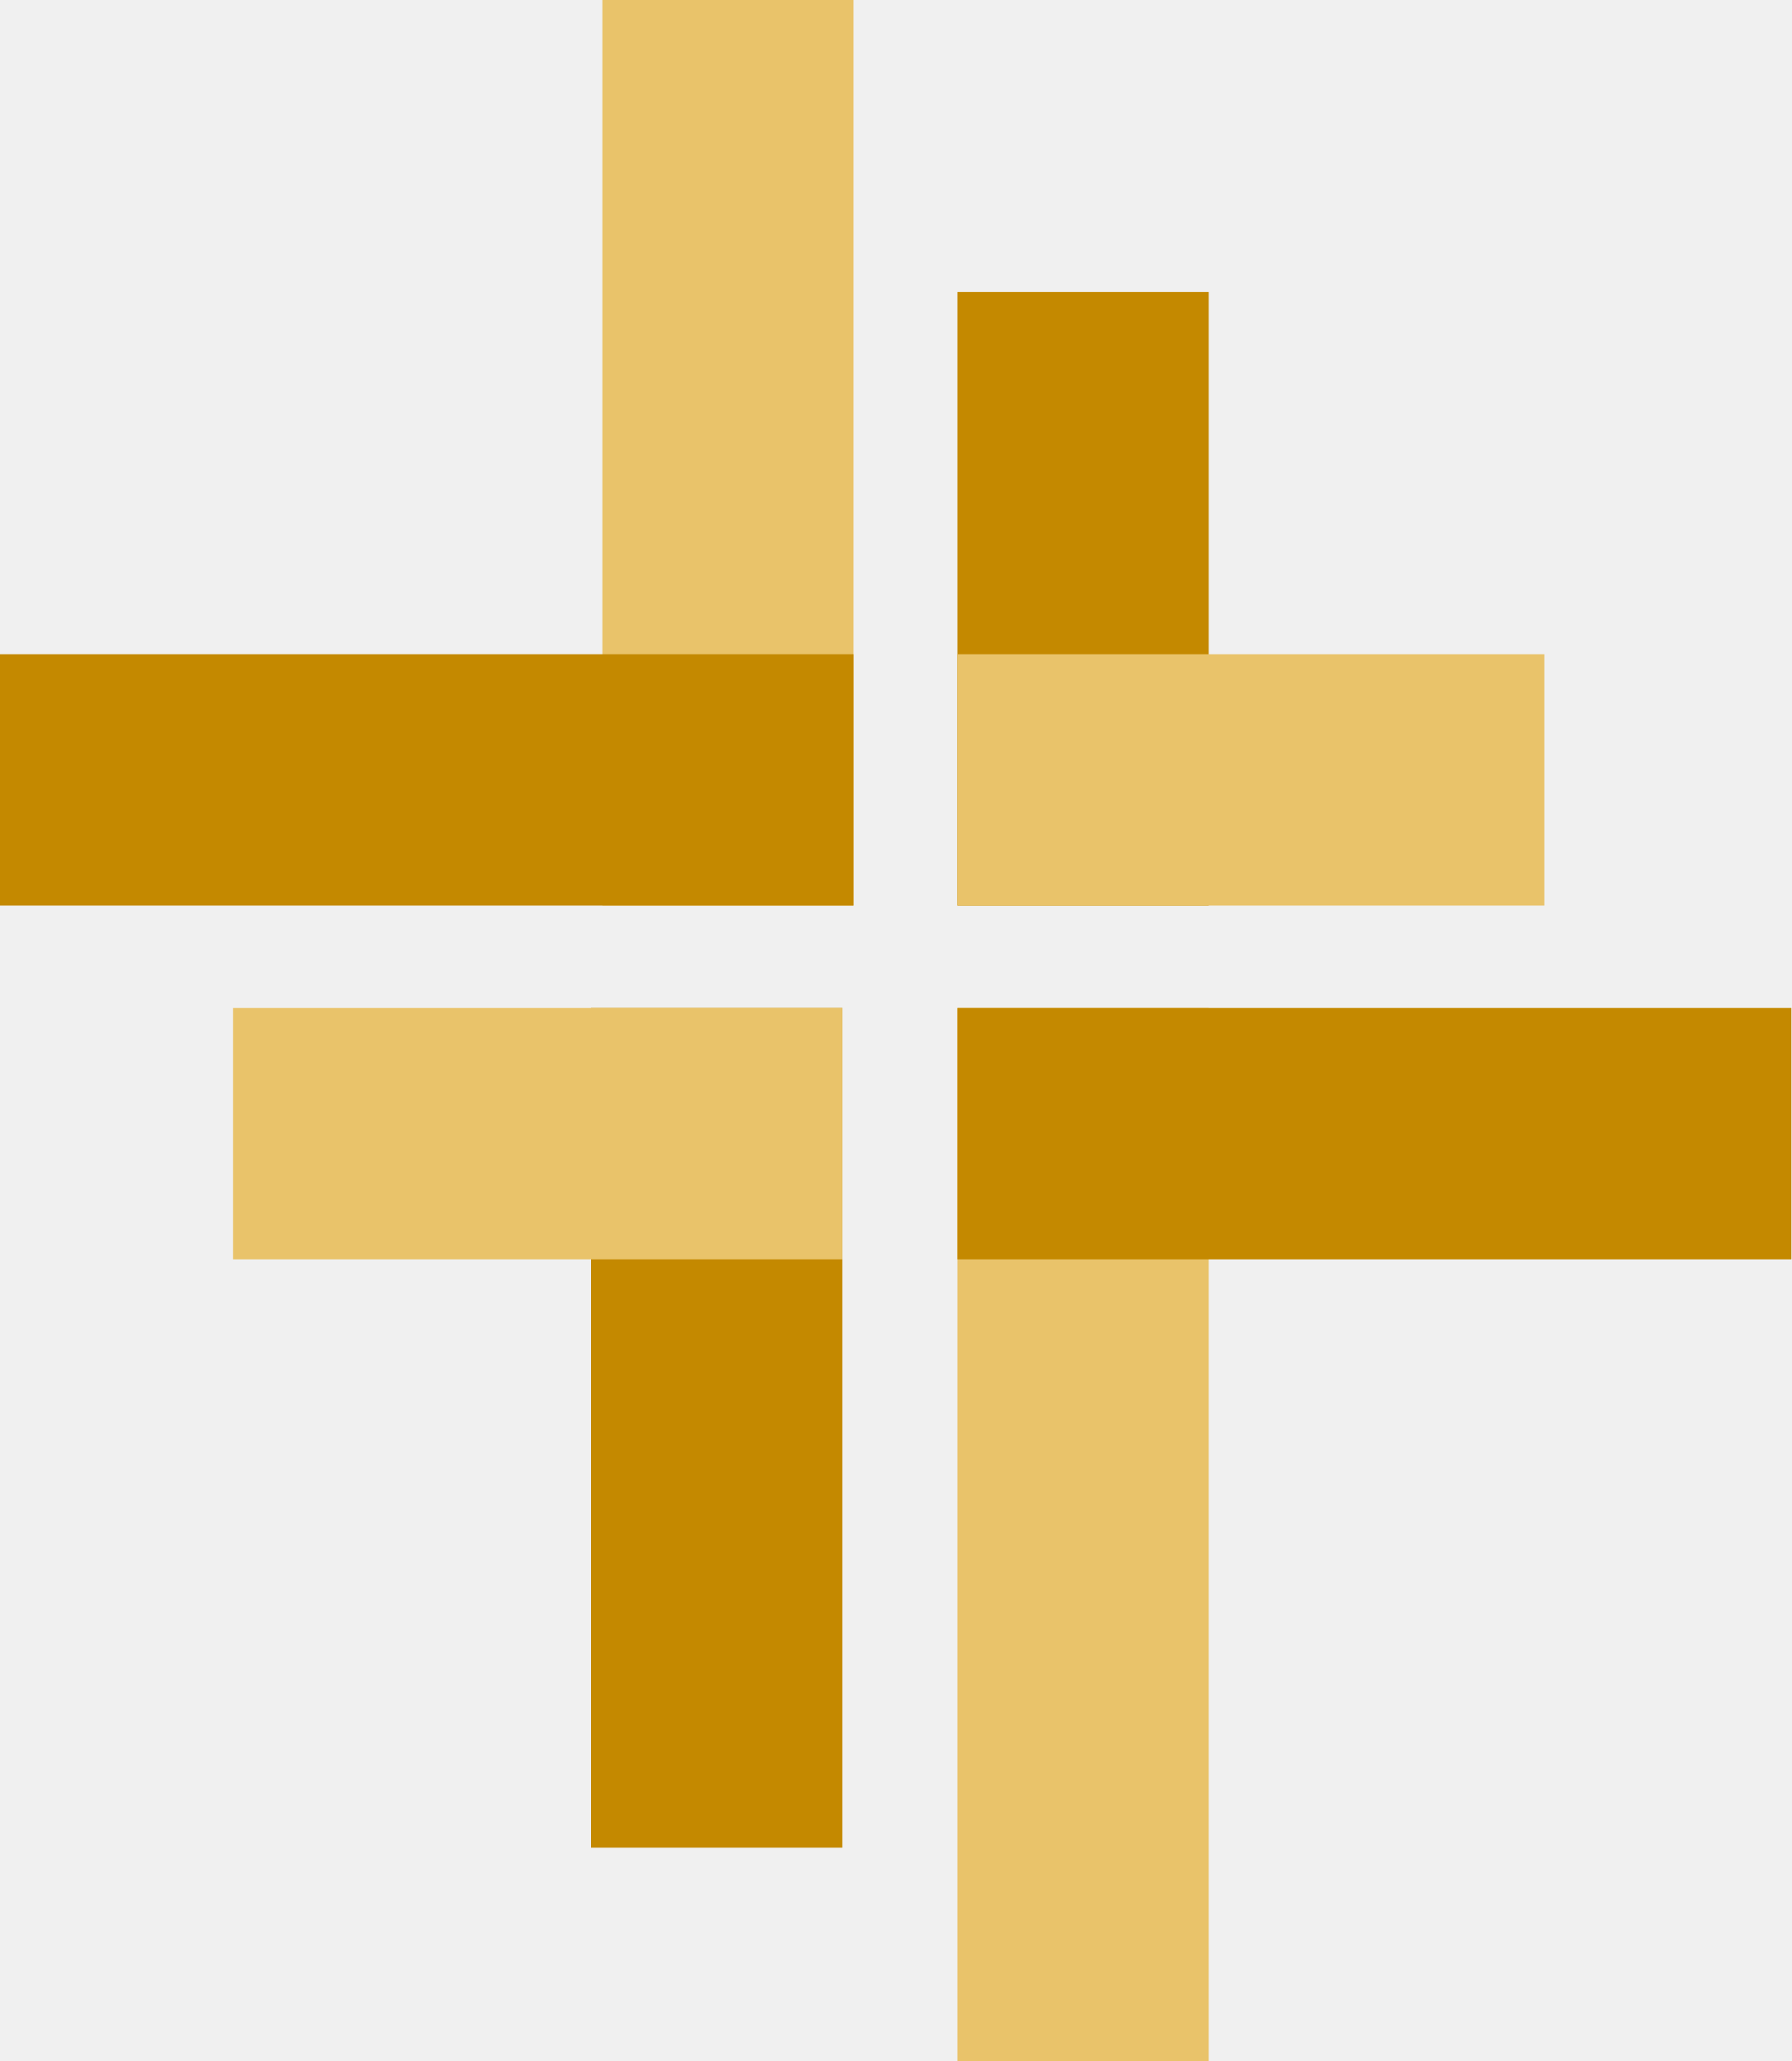
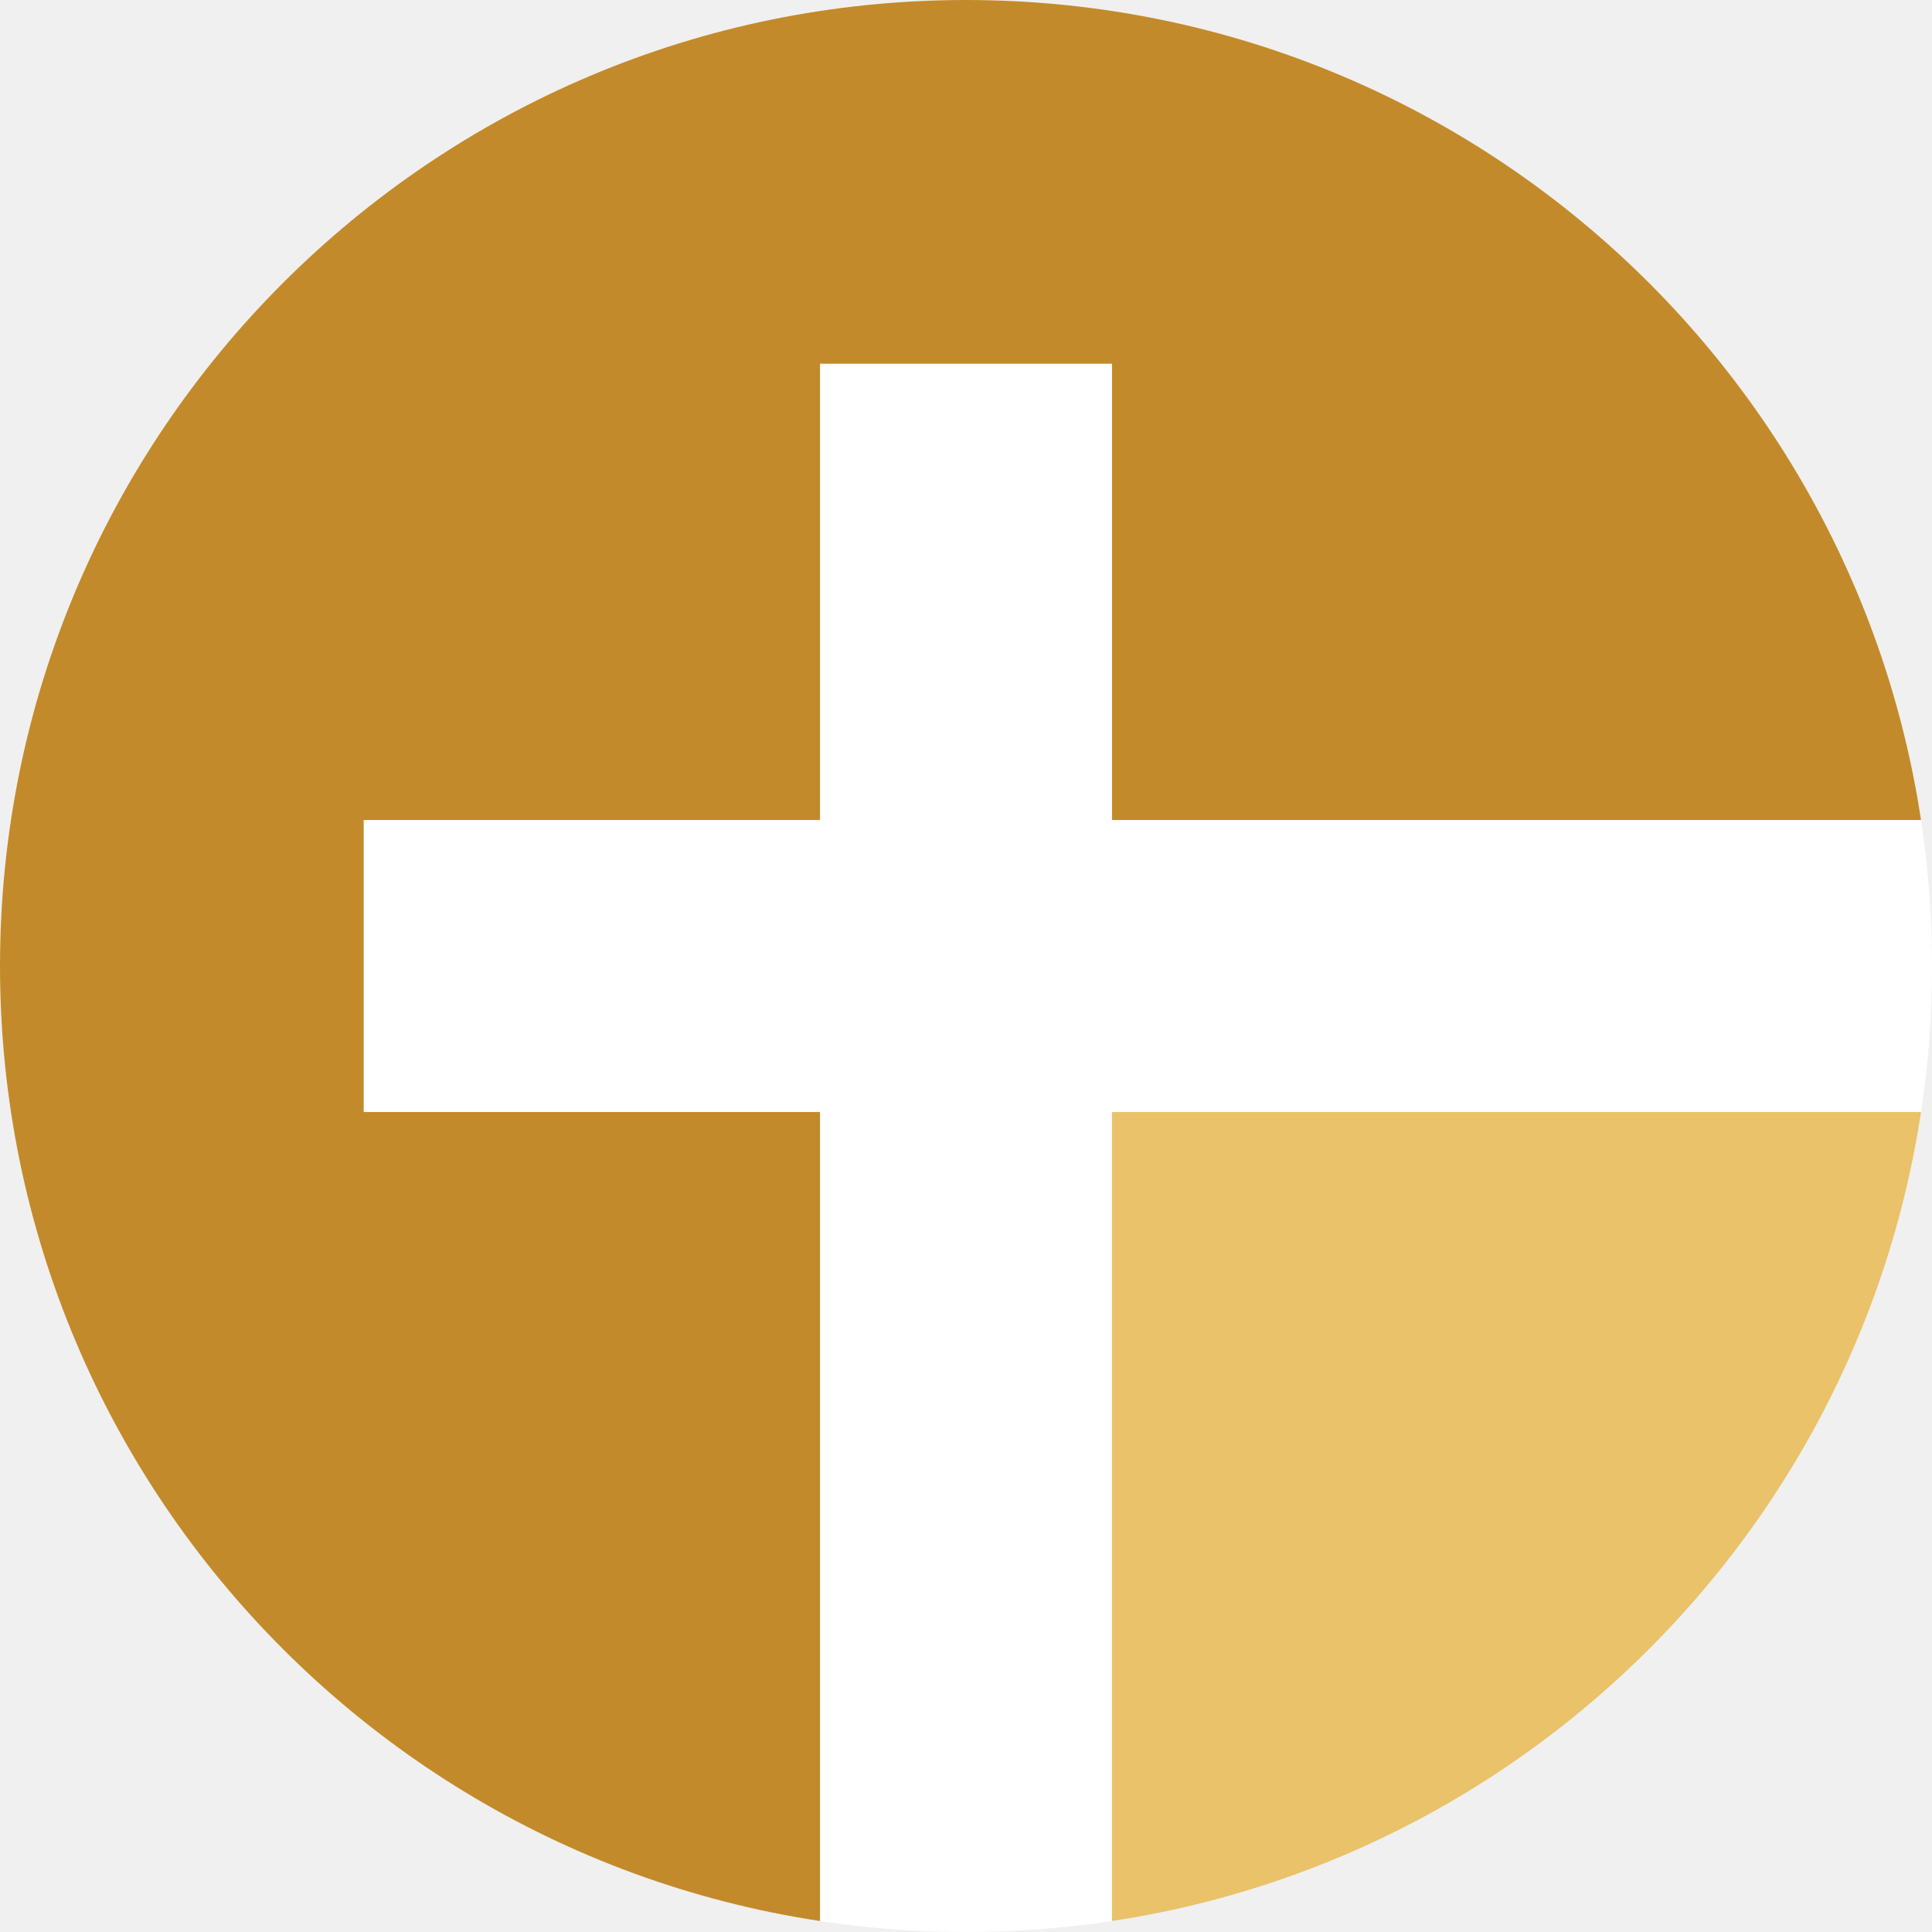
- <svg xmlns="http://www.w3.org/2000/svg" version="1.1" width="271" height="311.75">
-   <svg version="1.1" width="271" height="311.75">
-     <svg viewBox="0 0 271 311.75">
-       <defs>
-         <style>.cls-1{fill:#e9c36a;}.cls-2{fill:#c48900;}</style>
-       </defs>
-       <g id="Layer_2" data-name="Layer 2">
-         <g id="_12" data-name="12">
-           <rect class="cls-1" x="91.13" width="37.99" height="136.98" />
-           <rect class="cls-2" x="144.84" y="44.16" width="38.02" height="92.82" />
-           <rect class="cls-1" x="144.84" y="152.47" width="38.02" height="159.28" />
-           <rect class="cls-2" x="89.41" y="152.47" width="38.02" height="127.01" />
-           <rect class="cls-1" x="144.84" y="98.96" width="88.79" height="38.02" />
-           <rect class="cls-2" y="98.96" width="129.12" height="38.02" />
-           <rect class="cls-1" x="35.26" y="152.47" width="92.17" height="38.02" />
-           <rect class="cls-2" x="144.84" y="152.47" width="126.16" height="38.02" />
-         </g>
-       </g>
-     </svg>
-   </svg>
-   <style>@media (prefers-color-scheme: light) { :root { filter: none; } }
- @media (prefers-color-scheme: dark) { :root { filter: none; } }
- </style>
+ <svg xmlns="http://www.w3.org/2000/svg" version="1.1" width="1000" height="1000">
+   <g clip-path="url(#SvgjsClipPath1102)">
+     <rect width="1000" height="1000" fill="#ffffff" />
+     <g transform="matrix(2.158895,0,0,2.158895,-1.1368683772161603e-13,-1.1368683772161603e-13)">
+       <svg version="1.1" width="463.2" height="463.2">
+         <svg viewBox="0 0 463.2 463.2">
+           <defs>
+             <style>.cls-1{fill:#c38a2b;}.cls-2{fill:#e9c269;}</style>
+             <clipPath id="SvgjsClipPath1102">
+               <rect width="1000" height="1000" x="0" y="0" rx="500" ry="500" />
+             </clipPath>
+           </defs>
+           <g id="Layer_2" data-name="Layer 2">
+             <g id="Layer_1-2" data-name="Layer 1">
+               <polygon class="cls-1" points="196.6 266.6 87.2 266.6 87.2 196.6 196.6 196.6 196.6 87.2 266.6 87.2 266.6 196.6 463.2 196.6 463.2 0 0 0 0 463.2 196.6 463.2 196.6 266.6" />
+               <rect class="cls-2" x="266.6" y="266.6" width="196.6" height="196.6" />
+             </g>
+           </g>
+         </svg>
+       </svg>
+     </g>
+   </g>
</svg>
